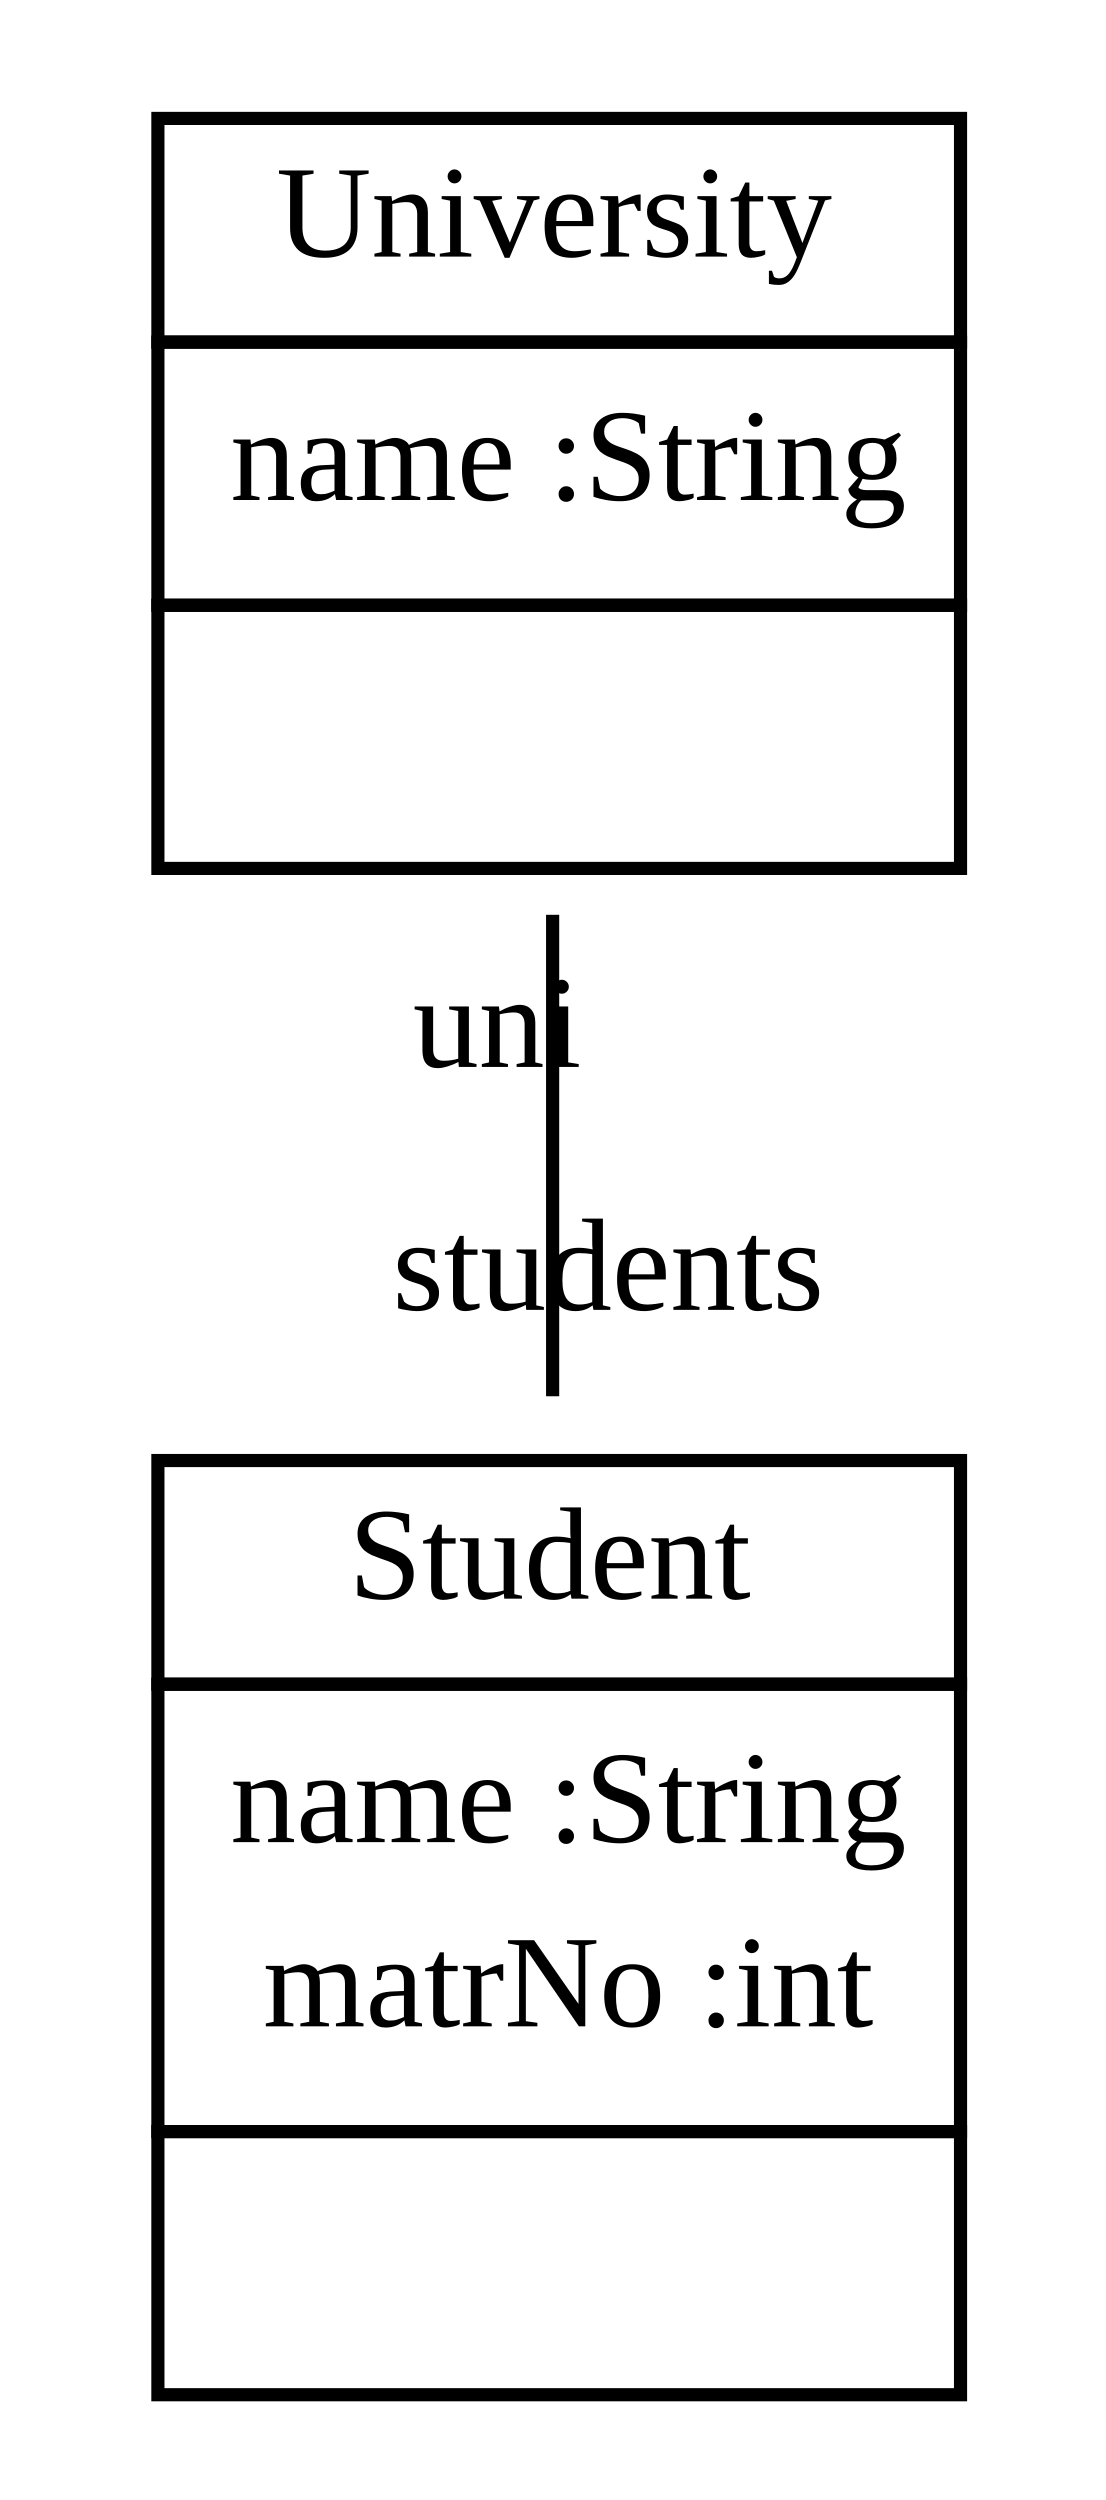
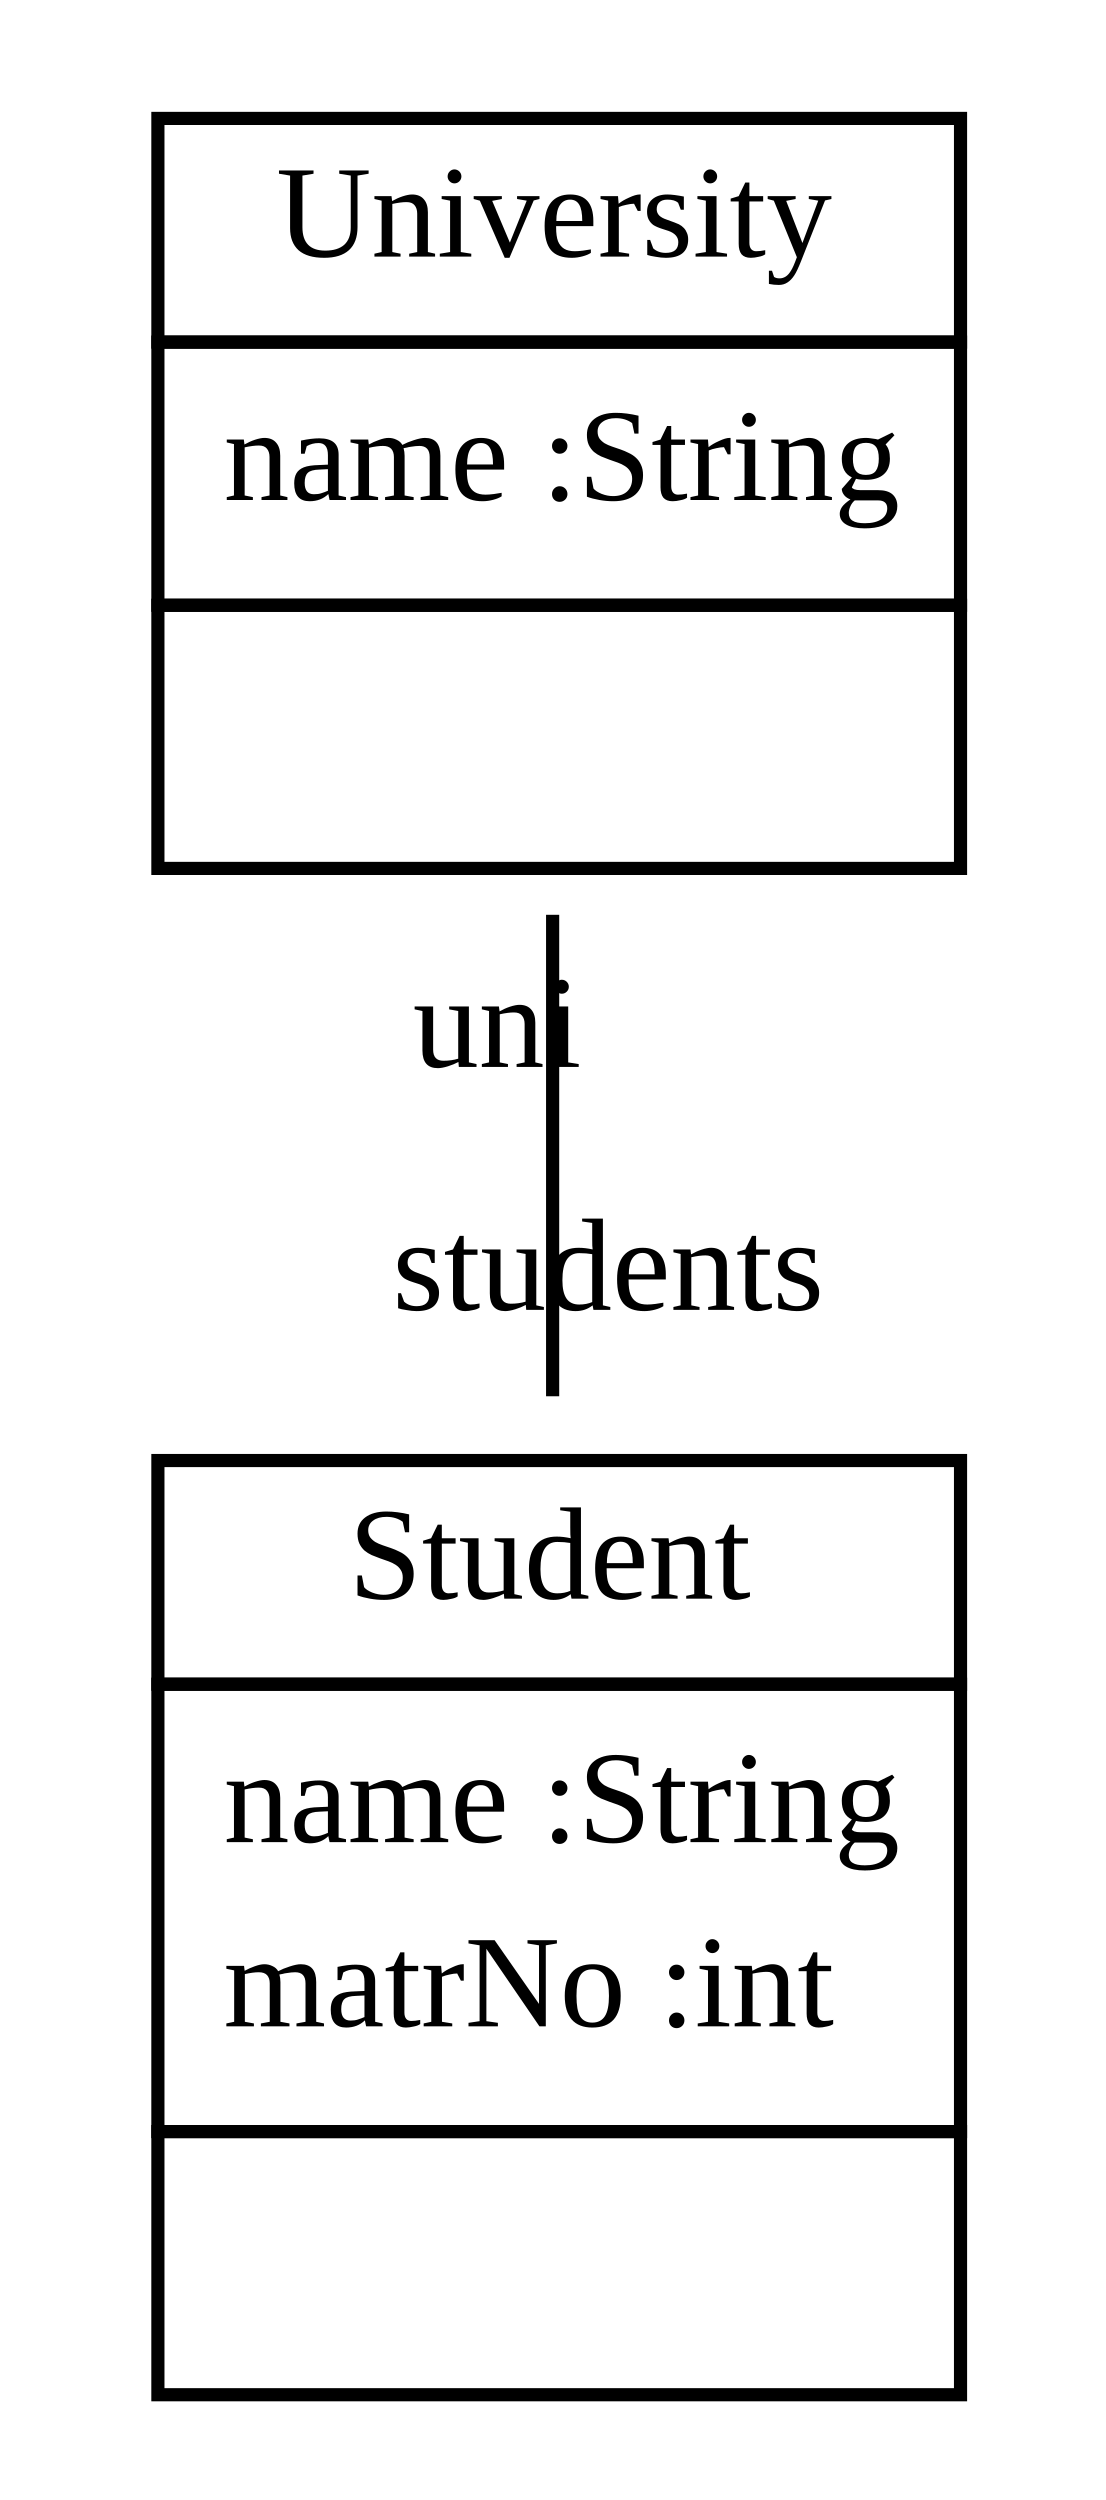
<svg xmlns="http://www.w3.org/2000/svg" width="84pt" height="190pt" viewBox="0.00 0.00 84.00 190.00">
  <g id="graph1" class="graph" transform="scale(1 1) rotate(0) translate(4 186)">
    <polygon fill="white" stroke="white" points="-4,5 -4,-186 81,-186 81,5 -4,5" />
    <g id="node1" class="node">
      <polygon fill="none" stroke="black" points="8,-160 8,-177 69,-177 69,-160 8,-160" />
      <text text-anchor="start" x="17" y="-166.5" font-family="Times New Roman,serif" font-size="10.00">University</text>
      <polygon fill="none" stroke="black" points="8,-140 8,-160 69,-160 69,-140 8,-140" />
-       <text text-anchor="start" x="13.5" y="-148" font-family="Times New Roman,serif" font-size="10.00">name :String</text>
+       <text text-anchor="start" x="13" y="-148" font-family="Times New Roman,serif" font-size="10.00">name :String</text>
      <polygon fill="none" stroke="black" points="8,-120 8,-140 69,-140 69,-120 8,-120" />
      <text text-anchor="start" x="37" y="-128" font-family="Times New Roman,serif" font-size="10.00"> </text>
    </g>
    <g id="node2" class="node">
      <polygon fill="none" stroke="black" points="8,-58 8,-75 69,-75 69,-58 8,-58" />
      <text text-anchor="start" x="22.5" y="-64.5" font-family="Times New Roman,serif" font-size="10.00">Student</text>
      <polygon fill="none" stroke="black" points="8,-24 8,-58 69,-58 69,-24 8,-24" />
-       <text text-anchor="start" x="13.5" y="-46" font-family="Times New Roman,serif" font-size="10.00">name :String</text>
-       <text text-anchor="start" x="16" y="-32" font-family="Times New Roman,serif" font-size="10.00">matrNo :int</text>
+       <text text-anchor="start" x="13" y="-46" font-family="Times New Roman,serif" font-size="10.00">name :String</text>
+       <text text-anchor="start" x="13" y="-32" font-family="Times New Roman,serif" font-size="10.00">matrNo :int</text>
      <polygon fill="none" stroke="black" points="8,-4 8,-24 69,-24 69,-4 8,-4" />
      <text text-anchor="start" x="37" y="-12" font-family="Times New Roman,serif" font-size="10.00"> </text>
    </g>
    <g id="edge2" class="edge">
      <path fill="none" stroke="black" d="M38,-116.475C38,-105.009 38,-91.913 38,-79.885" />
      <text text-anchor="middle" x="42.226" y="-86.448" font-family="Times New Roman,serif" font-size="10.00">students</text>
      <text text-anchor="middle" x="33.774" y="-104.912" font-family="Times New Roman,serif" font-size="10.00">uni</text>
    </g>
  </g>
</svg>
